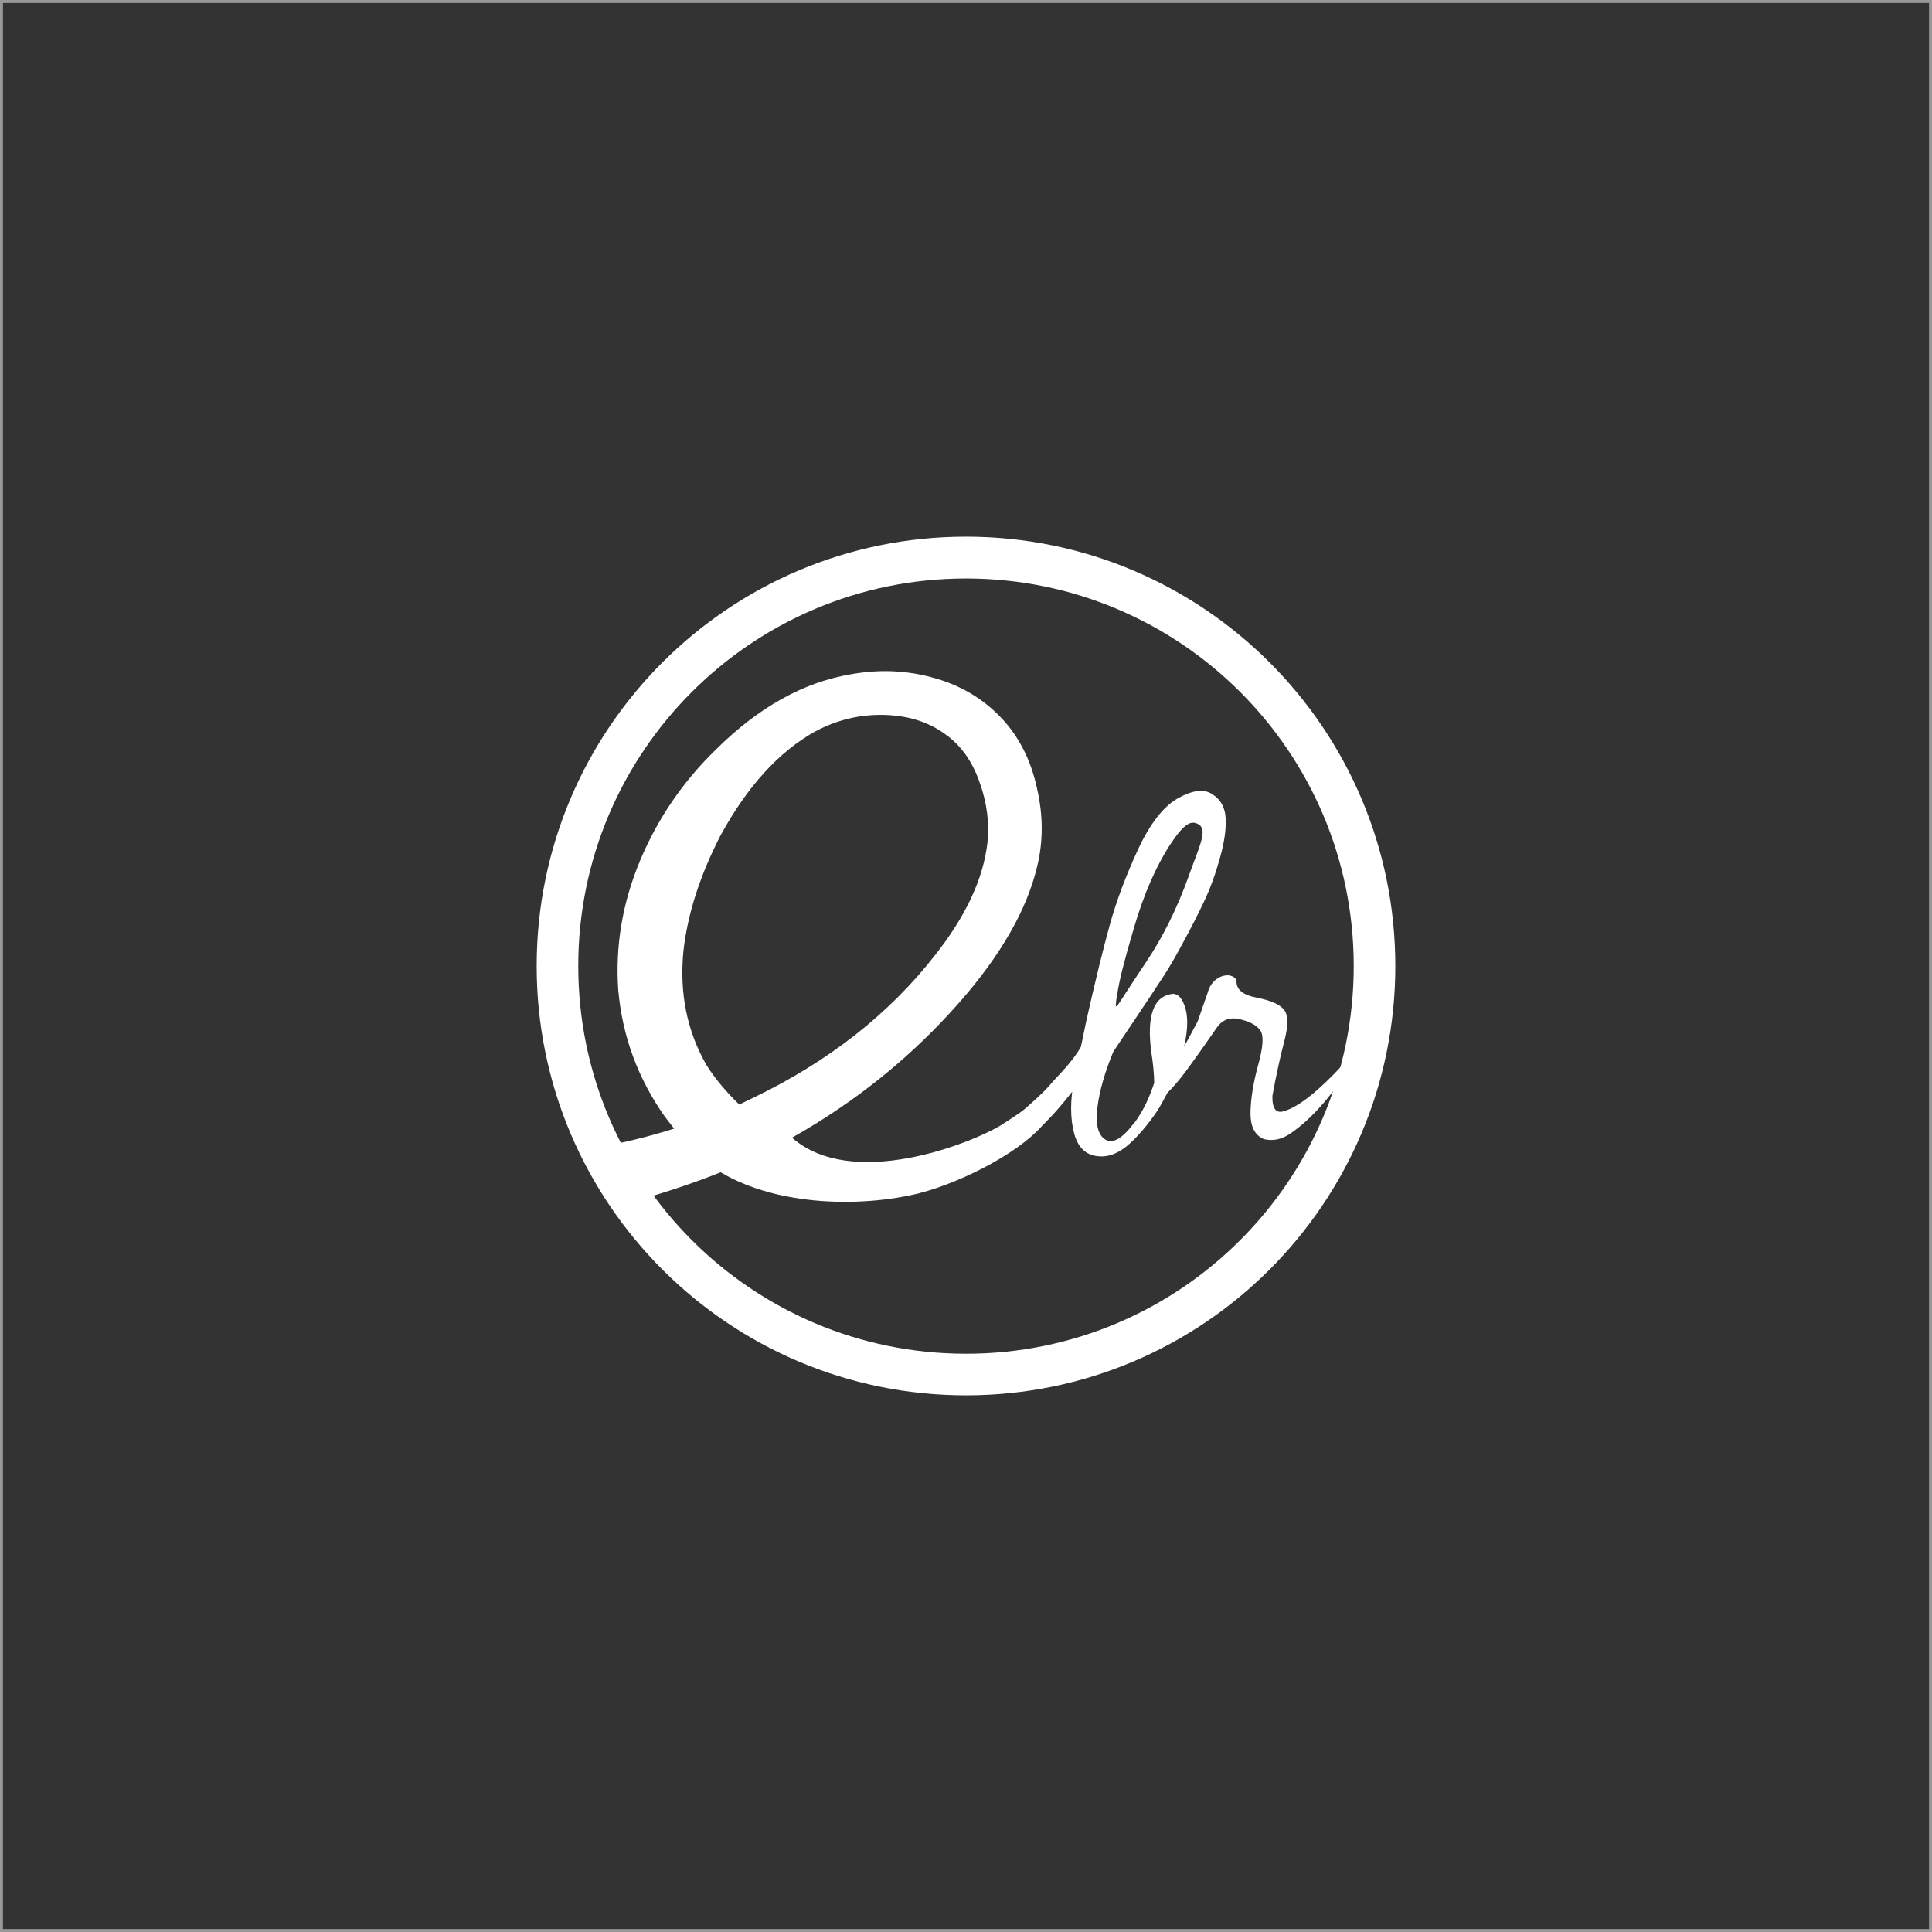
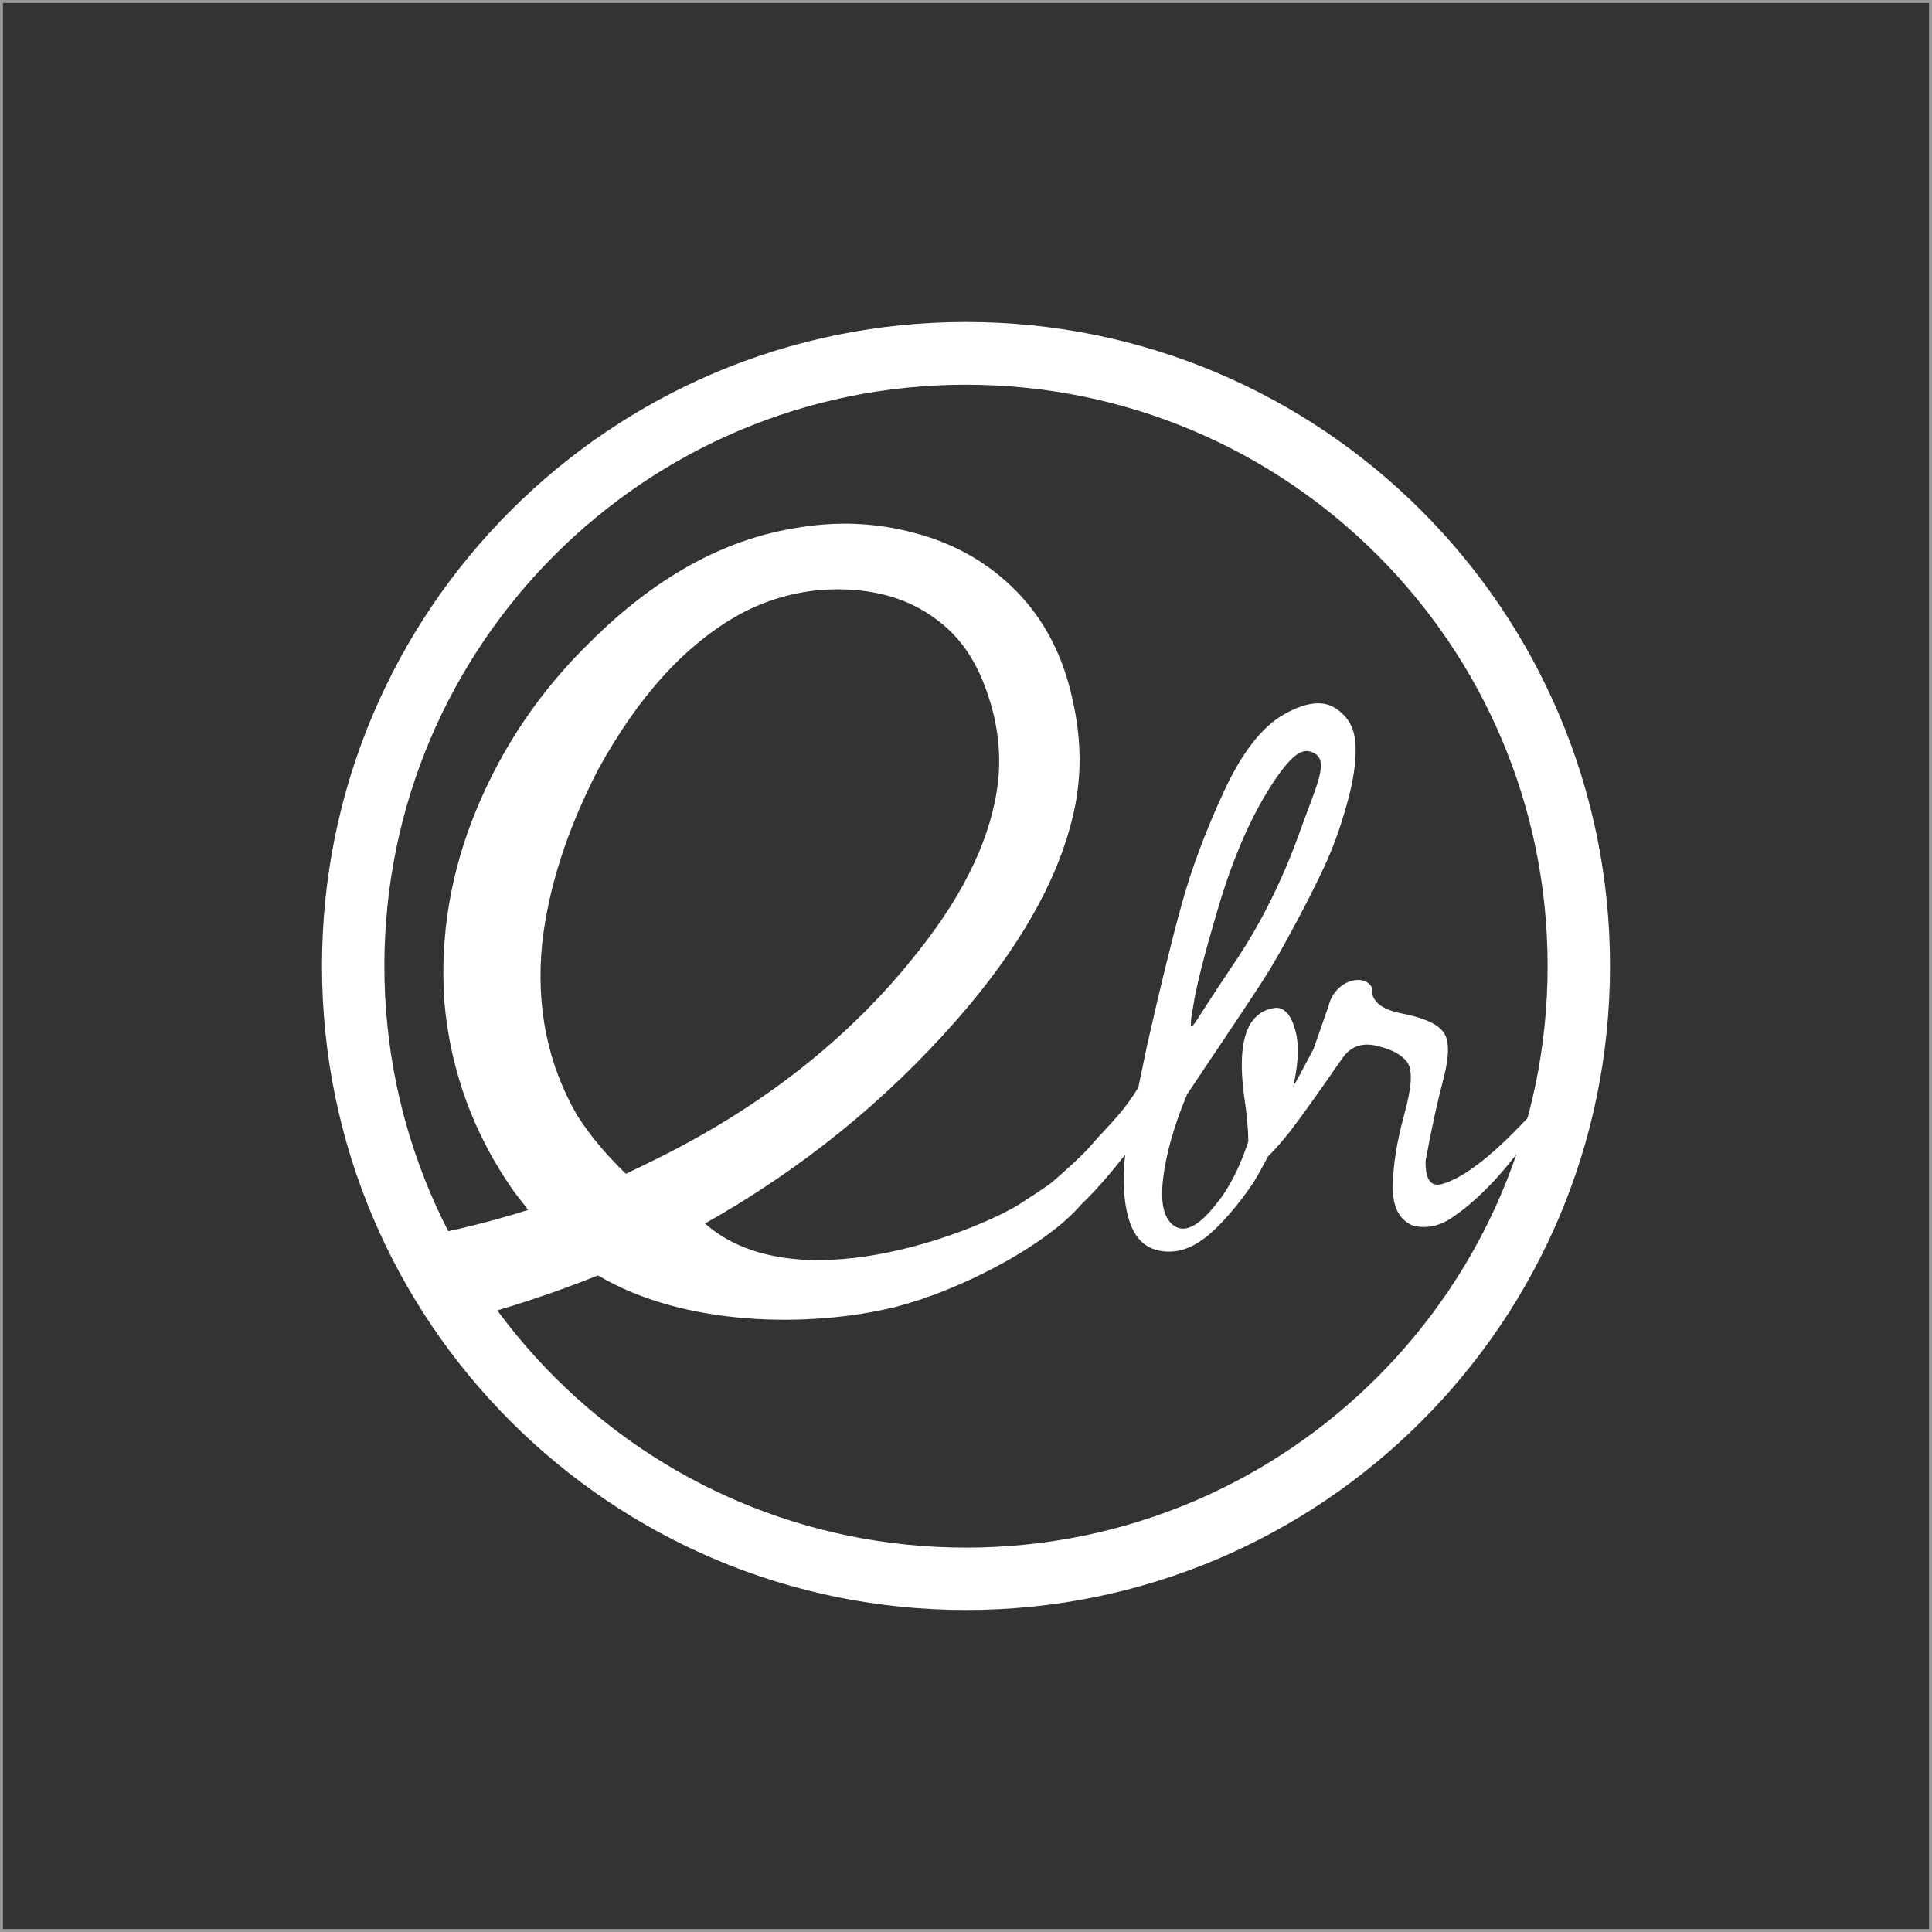
- <svg xmlns="http://www.w3.org/2000/svg" width="288" height="288" id="svg3041" version="1.1" viewBox="0 0 270 270">
+ <svg xmlns="http://www.w3.org/2000/svg" width="192" height="192" id="svg3041" version="1.1" viewBox="0 0 180 180">
  <defs id="defs3043">
    </defs>
-   <g id="layer1" transform="translate(-282.1668,446.6078)">
+   <g id="layer1" transform="translate(-327.1668,401.6078)">
    <rect style="fill:#1651b8;fill-opacity:0;stroke:#999999;stroke-width:0.937" id="rect5118" width="747.765" height="749.091" x="-673.987" y="-1768.69" />
-     <rect style="fill:#333333;fill-opacity:1;stroke:#999999;stroke-width:0.414" id="rect5120" width="269.586" height="269.586" x="282.374" y="-446.401" />
+     <rect style="fill:#333333;fill-opacity:1;stroke:#999999;stroke-width:0.276" id="rect5120" width="179.724" height="179.724" x="327.305" y="-401.47" />
  </g>
-   <g id="layer2" transform="translate(-242.6516,-242.6517)">
-     <g id="g5524" transform="matrix(0.2133333,0,0,0.2133333,292.3057,450.9536)" style="fill:#ffffff;fill-opacity:1">
+   <g id="layer2" transform="translate(-287.6516,-287.6517)">
+     <g id="g5524" transform="matrix(0.2133333,0,0,0.2133333,292.3058,450.9536)" style="fill:#ffffff;fill-opacity:1">
      <text id="text3049" y="-362.573" x="400.059" style="font-style:normal;font-variant:normal;font-weight:normal;font-stretch:normal;font-size:54.435px;line-height:0%;font-family:'Lobster 1.4';-inkscape-font-specification:'Lobster 1.4';letter-spacing:0px;word-spacing:0px;fill:#ffffff;fill-opacity:1;stroke:none;stroke-width:4.536" xml:space="preserve">
        <tspan style="font-size:217.742px;line-height:1.25;fill:#ffffff;fill-opacity:1;stroke-width:4.536" y="-362.573" x="400.059" id="tspan3051"> </tspan>
      </text>
      <path id="path3008" d="m 400.059,-624.853 c -155.33,0 -281.25,125.92 -281.25,281.25 0,155.33 125.92,281.25 281.25,281.25 155.33,0 281.25,-125.92 281.25,-281.25 0,-155.33 -125.92,-281.25 -281.25,-281.25 z m 0,27.393 c 140.268,0 254.004,113.59 254.004,253.857 0,140.268 -113.736,254.004 -254.004,254.004 -140.268,0 -254.004,-113.736 -254.004,-254.004 0,-140.268 113.736,-253.857 254.004,-253.857 z" style="fill:#ffffff;fill-opacity:1;stroke:none;stroke-width:4.536" />
      <g style="fill:#ffffff;fill-opacity:1" transform="matrix(5.03798,0,0,5.037981,932.6361,-362.5618)" id="g3012">
        <path id="path3882" style="font-style:normal;font-weight:normal;font-size:40px;line-height:125%;font-family:'Simplesnails ver 4.0 ';-inkscape-font-specification:'Simplesnails ver 4.0 ';letter-spacing:0px;word-spacing:0px;fill:#ffffff;fill-opacity:1;stroke:none" d="m -81.237,18.962 c -0.02,-1.207 -0.149,-2.553 -0.386,-4.038 -0.614,-4.75 0.317,-7.264 2.791,-7.541 0.772,2.2e-5 1.336,0.683 1.692,2.049 0.356,1.366 0.218,3.246 -0.416,5.641 -0.614,2.395 -1.673,4.849 -3.177,7.363 -1.326,1.999 -2.732,3.622 -4.216,4.869 l -0.386,-1.485 c 1.762,-1.583 3.127,-3.87 4.097,-6.858 m -8.818,-8.135 c 1.188,-5.265 2.207,-9.422 3.058,-12.47 0.851,-3.068 2.059,-6.294 3.622,-9.679 1.564,-3.385 3.296,-5.621 5.196,-6.71 1.92,-1.089 3.424,-1.267 4.513,-0.534 1.108,0.713 1.682,1.791 1.722,3.236 0.059,1.425 -0.198,3.137 -0.772,5.136 -0.554,1.999 -1.217,3.82 -1.989,5.463 -0.772,1.643 -1.653,3.375 -2.642,5.196 -0.97,1.821 -1.831,3.315 -2.583,4.483 -0.732,1.148 -2.939,4.463 -6.621,9.946 -1.128,2.712 -1.821,5.156 -2.078,7.333 -0.257,2.177 0.099,3.553 1.069,4.127 0.97,0.554 2.217,-0.188 3.741,-2.227 1.643,-0.95 2.652,-1.297 1.366,0.623 -1.964,2.405 -3.672,3.731 -5.552,3.771 -1.861,0.04 -3.068,-0.93 -3.622,-2.91 -0.554,-1.999 -0.554,-4.424 0,-7.274 0.297,-1.366 0.821,-3.87 1.574,-7.512 m 3.88,-2.649 c -0.121,1.099 -0.021,0.896 0.238,0.608 0.196,-0.241 1.358,-2.137 3.55,-5.386 2.202,-3.263 4.116,-7.066 5.671,-11.431 1.321,-3.71 2.492,-5.918 1.225,-6.63 -0.913,-0.511 -1.778,-0.236 -3.658,2.614 -1.861,2.85 -3.434,6.463 -4.721,10.837 -1.287,4.374 -1.867,6.66 -2.164,8.56 m -2.566,7.93 c -2.059,2.731 -3.108,4.275 -3.147,4.632 -2.811,3.602 -4.9,5.62 -6.207,6.115 -1.145,0.109 -3.739,-0.568 -2.958,-1.269 0,0 4.671,-3.818 6.085,-5.496 1.414,-1.678 3.452,-3.343 4.878,-6.593 l 1.349,2.612" />
        <path id="path3884" style="font-style:normal;font-weight:normal;font-size:40px;line-height:125%;font-family:'Simplesnails ver 4.0 ';-inkscape-font-specification:'Simplesnails ver 4.0 ';letter-spacing:0px;word-spacing:0px;fill:#ffffff;fill-opacity:1;stroke:none" d="m -74.286,7.231 c 0.566,-2.292 3.116,-2.861 3.754,-1.607 -0.099,1.148 0.772,1.9 2.613,2.256 1.841,0.356 3.028,0.881 3.563,1.574 0.554,0.693 0.564,2.059 0.03,4.097 -0.534,2.019 -1.049,4.384 -1.544,7.096 -0.04,1.663 0.465,2.326 1.514,1.989 1.92,-0.574 4.493,-2.613 7.719,-6.116 l 0.356,0.297 0.119,0.713 c -2.454,3.662 -4.899,6.324 -7.333,7.987 -1.089,0.772 -2.227,1.029 -3.414,0.772 -1.207,-0.455 -1.811,-1.583 -1.811,-3.385 0.02,-1.801 0.346,-3.87 0.98,-6.205 0.653,-2.336 0.762,-3.84 0.327,-4.513 -0.435,-0.673 -1.306,-1.168 -2.613,-1.485 -1.287,-0.336 -2.296,1.5e-5 -3.028,1.009 -2.177,3.147 -3.721,5.305 -4.632,6.472 -0.91,1.148 -1.692,1.989 -2.345,2.524 -0.673,0.534 -1.069,0.515 -1.188,-0.059 l 1.87,-3.088 c 0.91,-1.346 2.167,-3.553 3.771,-6.621" />
        <path id="path3886" d="m -115.329,-34.563 c -1.748,-0.065 -3.53,0.065 -5.345,0.391 -6.185,1.043 -12.034,4.304 -17.547,9.782 -4.303,4.174 -7.597,8.999 -9.883,14.477 -2.286,5.478 -3.227,11.086 -2.824,16.825 0.538,5.999 2.555,11.477 6.051,16.433 0.403,0.522 0.807,1.043 1.21,1.565 -4.058,1.27 -7.921,2.162 -11.597,2.69 1.579,2.518 3.429,4.85 5.496,6.994 4.303,-1.152 8.358,-2.488 12.152,-4.01 7.508,4.464 18.399,4.542 25.738,2.747 6.103,-1.564 13.778,-5.738 16.462,-9.284 2.189,-2.892 1.097,-2.658 -0.693,-1.447 -0.78,0.527 0.876,-1.561 -0.518,-1.098 -0.632,0.21 -0.976,0.686 -4.589,2.994 -4.014,2.416 -19.352,8.441 -27.122,1.589 8.336,-4.695 15.597,-10.564 21.782,-17.607 5.378,-6.13 8.74,-11.999 10.084,-17.607 0.807,-3.261 0.807,-6.651 0,-10.173 -0.807,-3.782 -2.42,-6.912 -4.841,-9.39 -2.42,-2.478 -5.378,-4.173 -8.874,-5.086 -1.681,-0.456 -3.395,-0.717 -5.143,-0.783 z m -1.513,5.673 c 3.361,7.8e-5 6.185,0.848 8.471,2.543 2.017,1.435 3.496,3.521 4.437,6.26 0.941,2.609 1.277,5.217 1.008,7.825 -0.538,4.695 -2.824,9.586 -6.857,14.673 -5.916,7.565 -13.715,13.694 -23.396,18.39 l -0.807,0.391 -1.21,0.587 c -1.748,-1.695 -3.16,-3.391 -4.235,-5.086 -2.555,-4.434 -3.563,-9.39 -3.025,-14.868 0.538,-4.826 2.151,-9.847 4.84,-15.064 3.496,-6.391 7.597,-10.89 12.303,-13.499 2.689,-1.435 5.513,-2.152 8.471,-2.152 z" style="font-style:normal;font-variant:normal;font-weight:normal;font-stretch:normal;font-size:64px;line-height:125%;font-family:econ;-inkscape-font-specification:econ;letter-spacing:0px;word-spacing:0px;fill:#ffffff;fill-opacity:1;stroke:none" />
      </g>
    </g>
  </g>
</svg>
